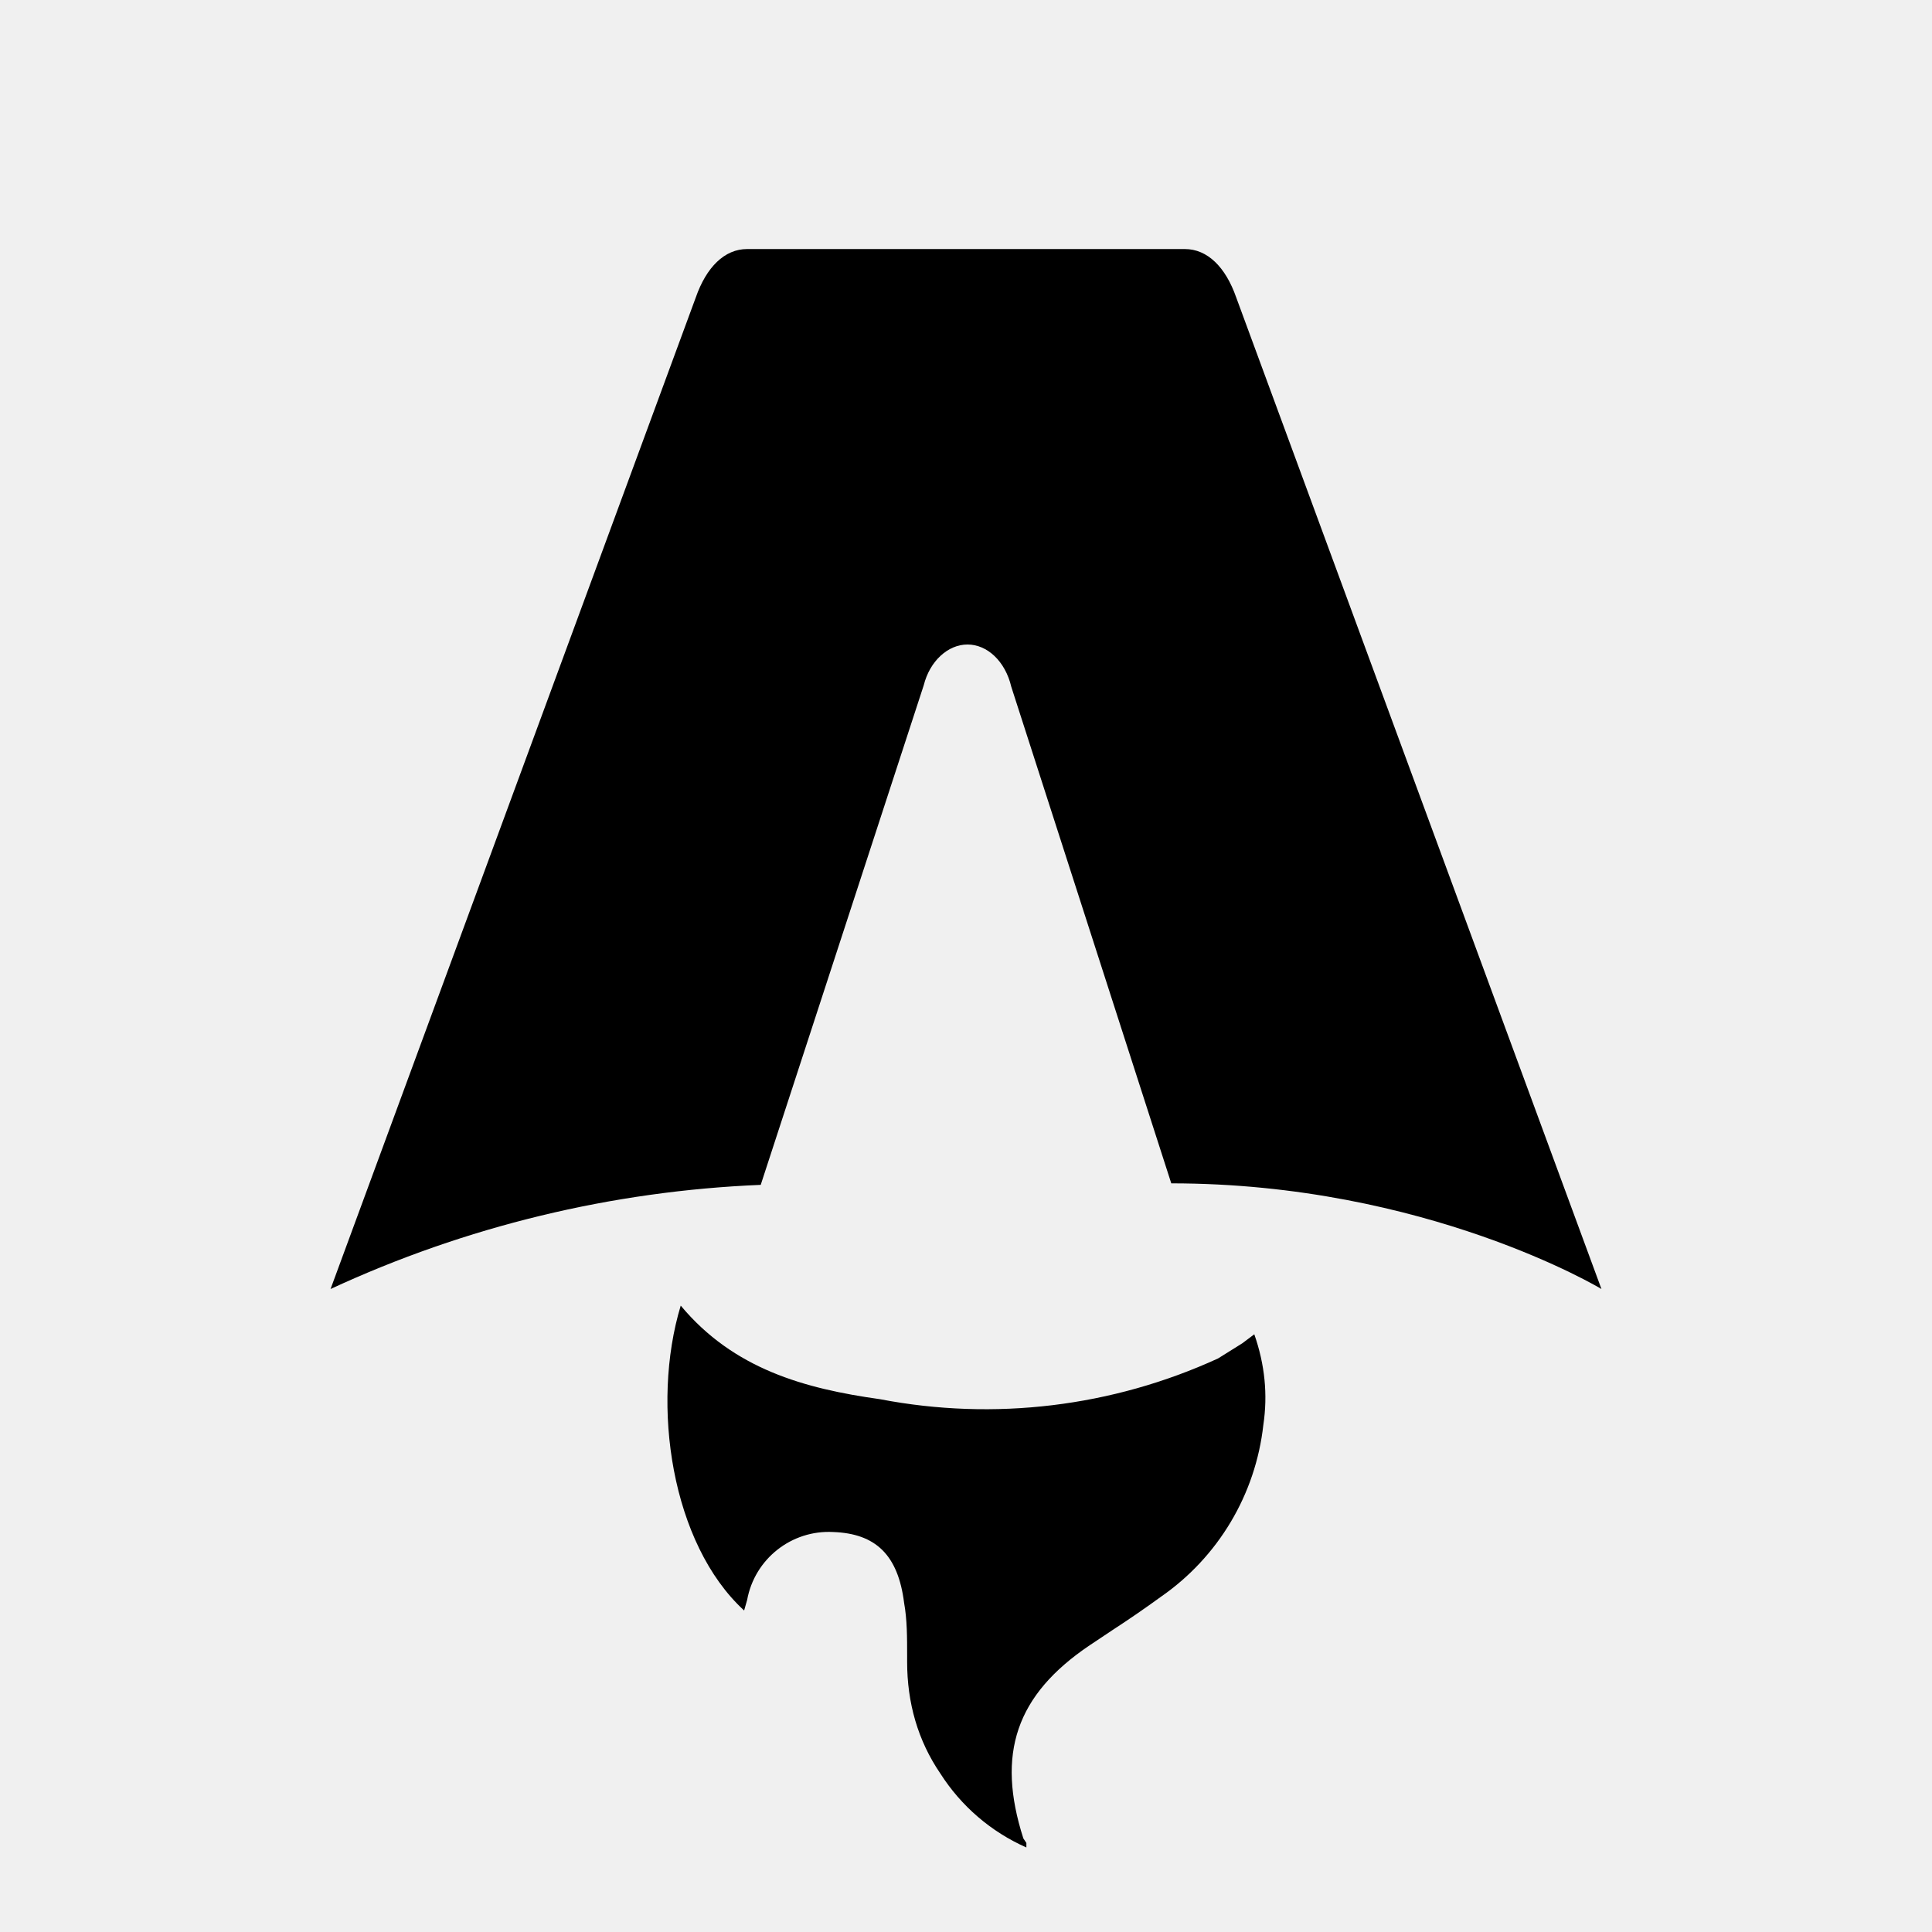
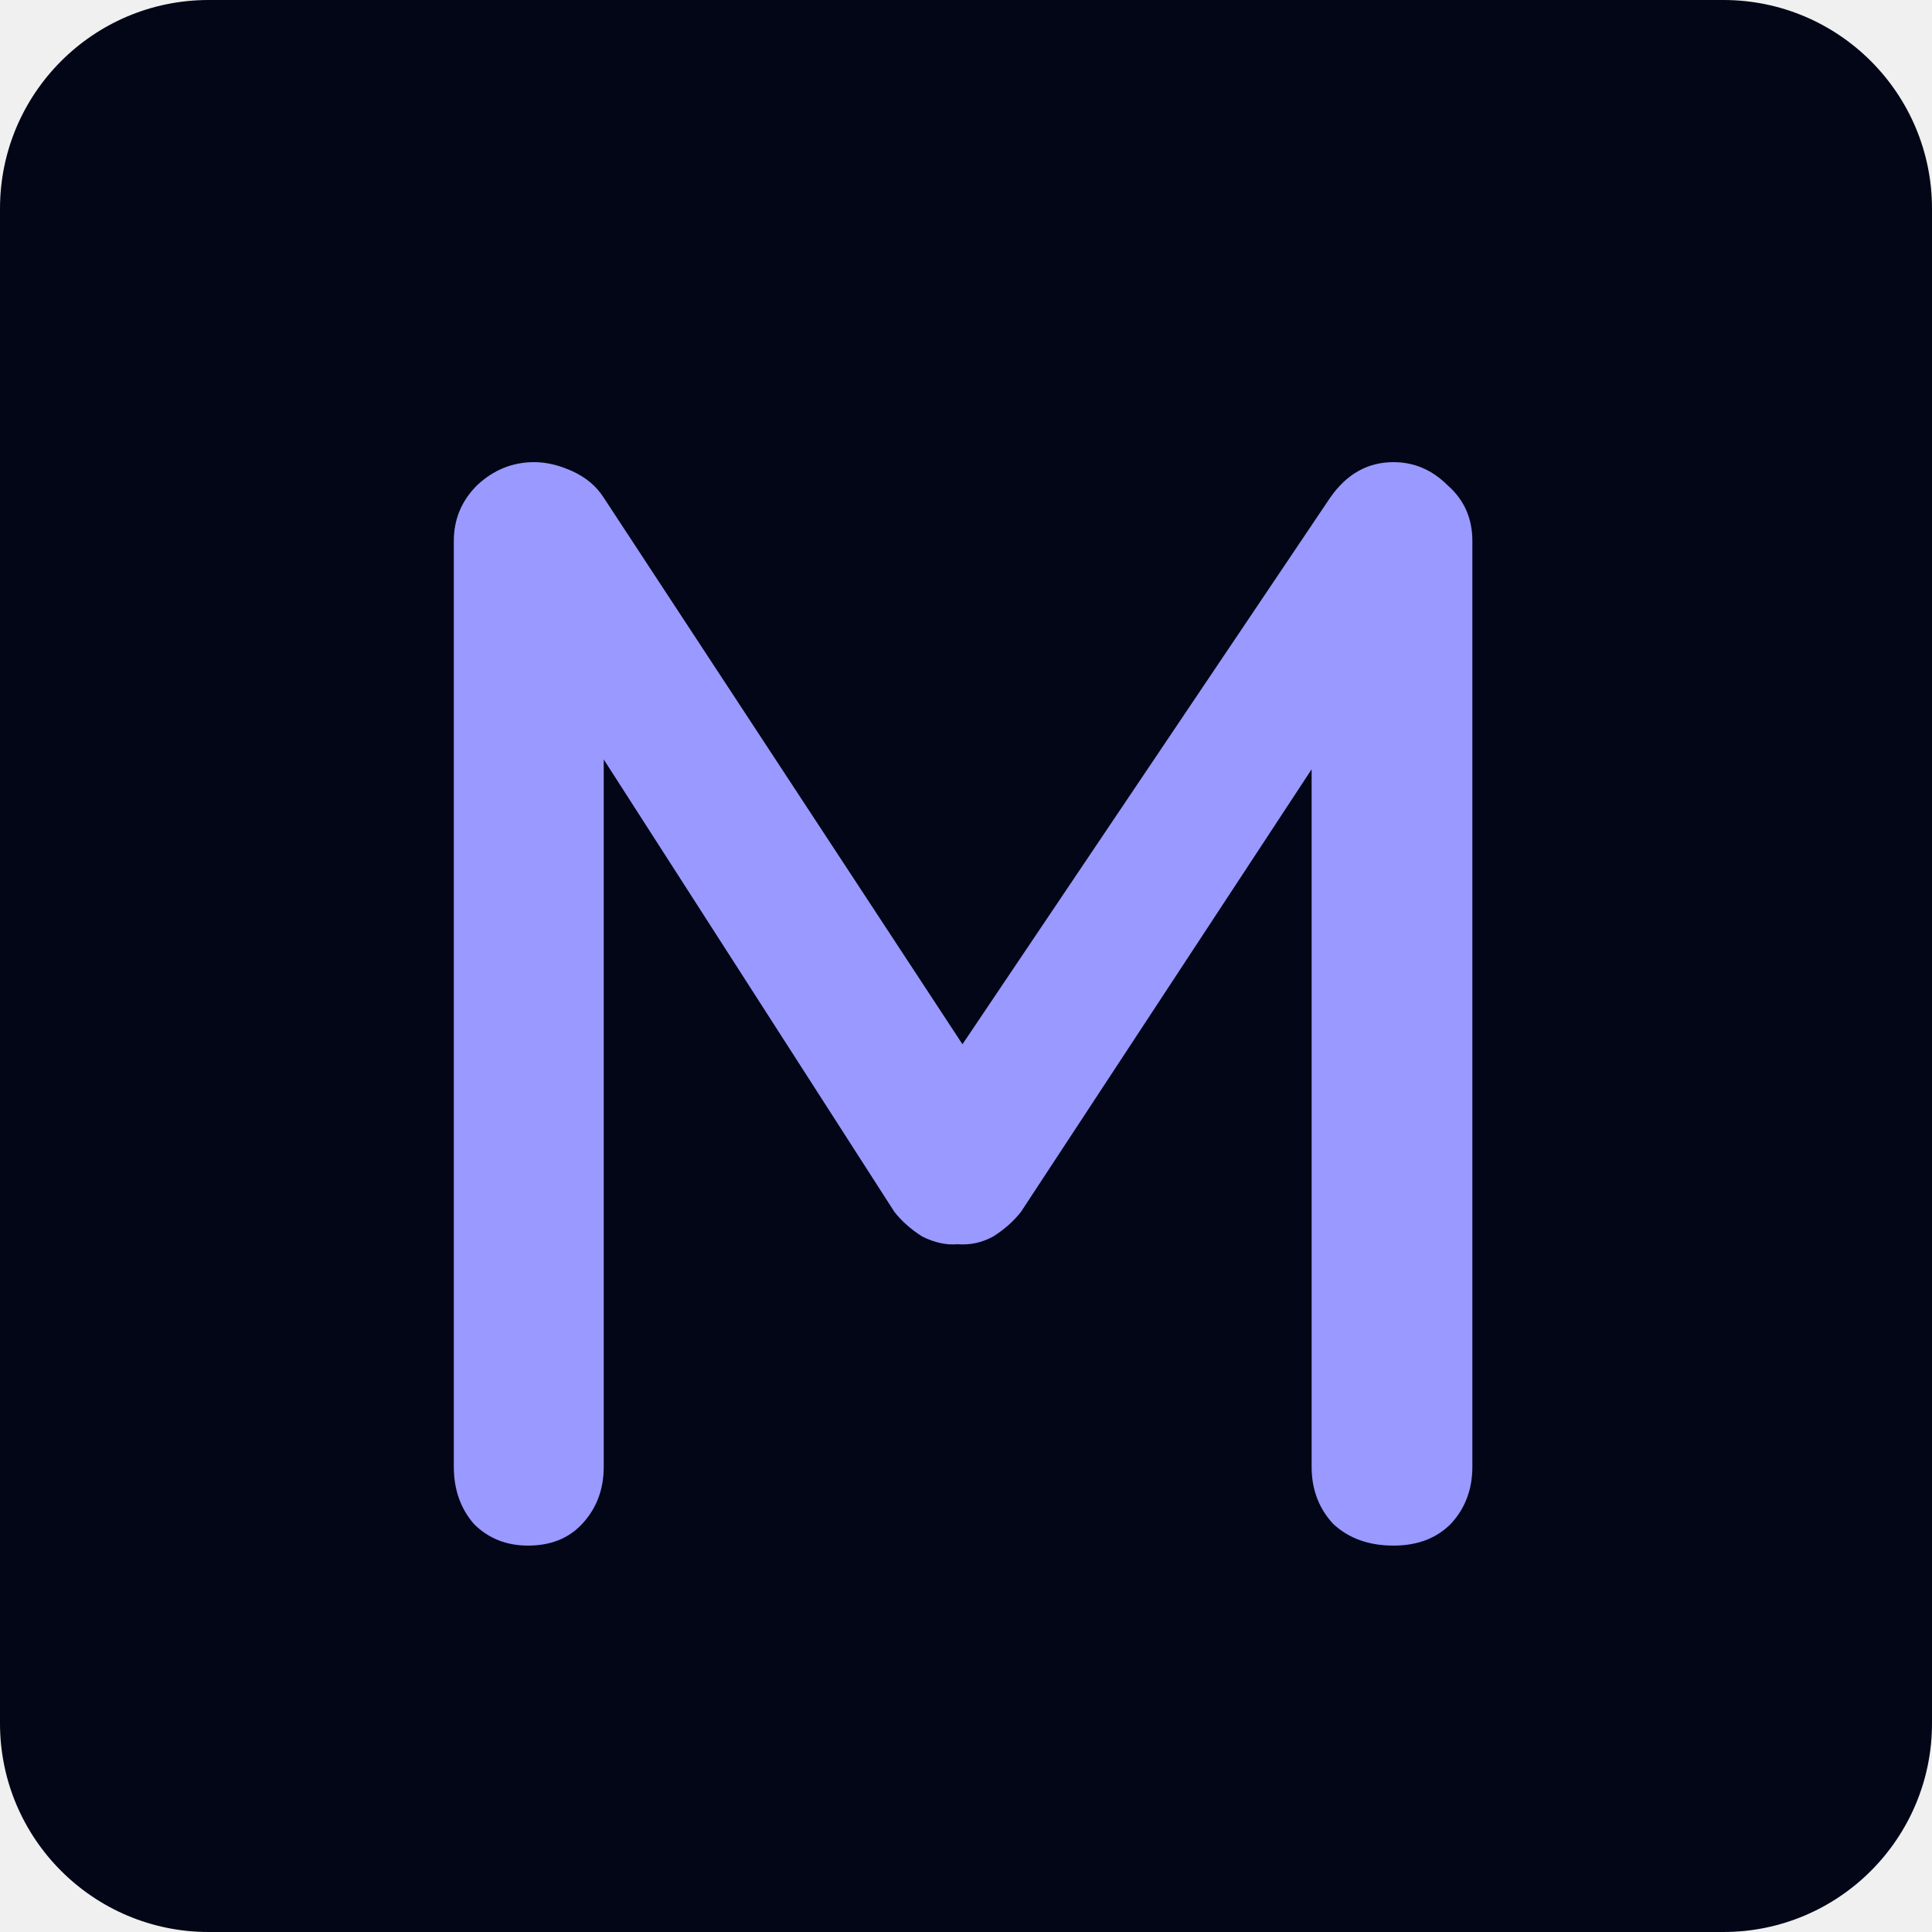
- <svg xmlns="http://www.w3.org/2000/svg" fill="none" viewBox="0 0 128 128">
-   <path d="M50.4 78.5a75.1 75.1 0 0 0-28.5 6.9l24.2-65.7c.7-2 1.9-3.2 3.4-3.2h29c1.5 0 2.7 1.2 3.4 3.2l24.2 65.7s-11.6-7-28.5-7L67 45.5c-.4-1.7-1.6-2.8-2.9-2.8-1.3 0-2.5 1.1-2.9 2.7L50.4 78.5Zm-1.1 28.2Zm-4.2-20.2c-2 6.6-.6 15.8 4.2 20.2a17.5 17.5 0 0 1 .2-.7 5.5 5.5 0 0 1 5.7-4.5c2.8.1 4.3 1.5 4.7 4.7.2 1.1.2 2.3.2 3.5v.4c0 2.7.7 5.2 2.2 7.4a13 13 0 0 0 5.7 4.9v-.3l-.2-.3c-1.8-5.6-.5-9.5 4.4-12.8l1.5-1a73 73 0 0 0 3.2-2.2 16 16 0 0 0 6.8-11.4c.3-2 .1-4-.6-6l-.8.6-1.6 1a37 37 0 0 1-22.4 2.7c-5-.7-9.7-2-13.2-6.2Z" />
-   <style>
-         path { fill: #000; }
-         @media (prefers-color-scheme: dark) {
-             path { fill: #FFF; }
-         }
-     </style>
+ <svg xmlns="http://www.w3.org/2000/svg" width="250" height="250" viewBox="0 0 250 250" fill="none">
+   <rect width="250" height="250" rx="27" fill="#020617" />
+   <path d="M69.123 59.8C70.723 59.8 72.39 60.2 74.123 61C75.857 61.8 77.19 62.933 78.123 64.4L128.923 141.8L120.323 141.4L172.123 64.4C174.257 61.333 176.99 59.8 180.323 59.8C182.99 59.8 185.323 60.8 187.323 62.8C189.457 64.667 190.523 67.067 190.523 70V189.8C190.523 192.733 189.59 195.2 187.723 197.2C185.857 199.067 183.39 200 180.323 200C177.123 200 174.523 199.067 172.523 197.2C170.657 195.2 169.723 192.733 169.723 189.8V88.4L176.123 89.8L132.123 156.8C131.19 158 129.99 159.067 128.523 160C127.057 160.8 125.523 161.133 123.923 161C122.457 161.133 120.923 160.8 119.323 160C117.857 159.067 116.657 158 115.723 156.8L73.323 90.8L78.123 82.8V189.8C78.123 192.733 77.19 195.2 75.323 197.2C73.59 199.067 71.257 200 68.323 200C65.523 200 63.19 199.067 61.323 197.2C59.59 195.2 58.723 192.733 58.723 189.8V70C58.723 67.2 59.723 64.8 61.723 62.8C63.857 60.8 66.323 59.8 69.123 59.8Z" fill="#9999FF" />
</svg>
